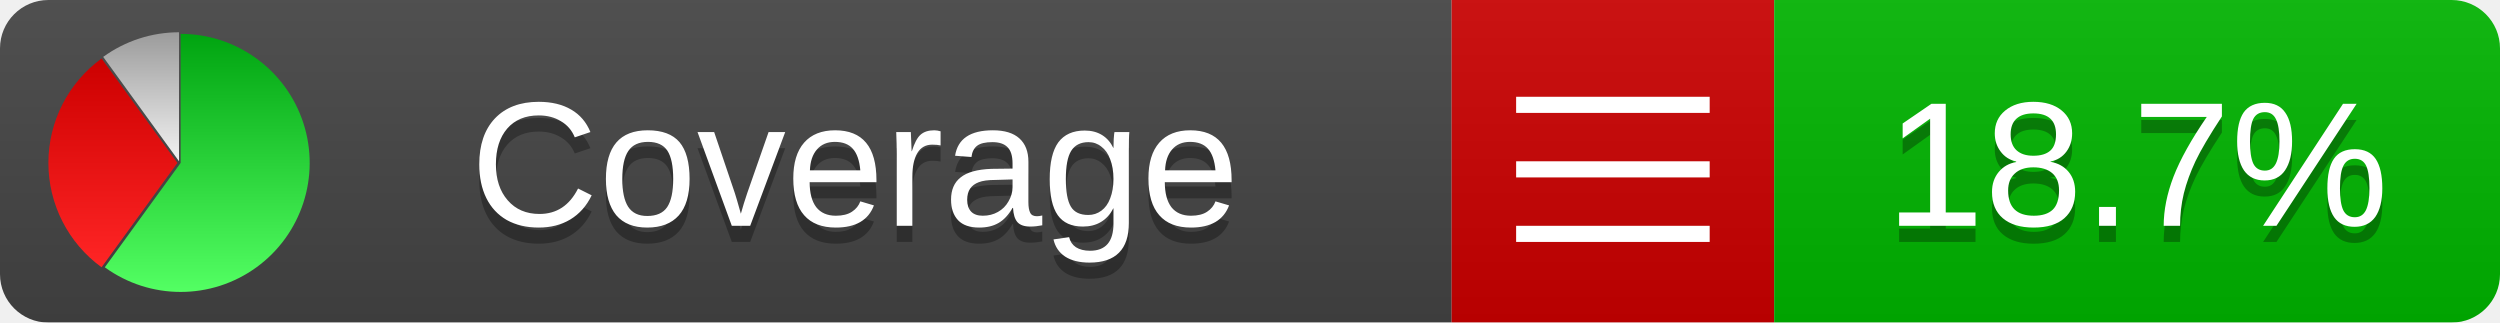
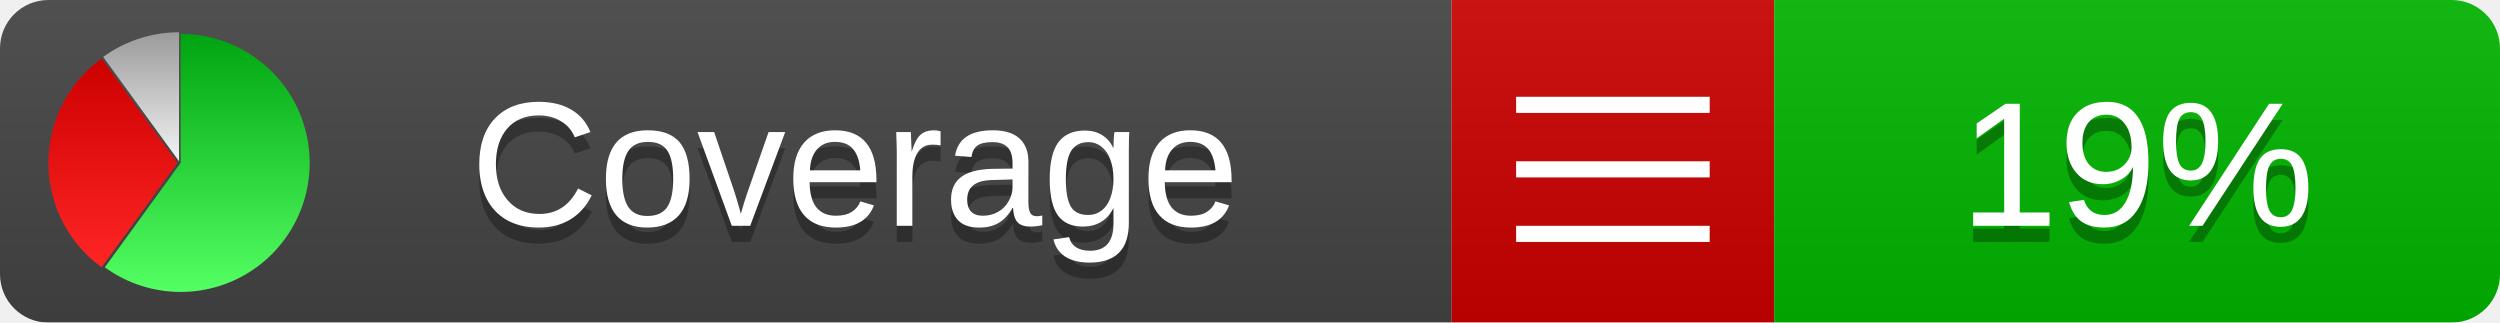
<svg xmlns="http://www.w3.org/2000/svg" xmlns:xlink="http://www.w3.org/1999/xlink" width="155" height="20">
  <style type="text/css">
          
            @keyframes fade1 {
                0% { visibility: visible; opacity: 1; }
               27% { visibility: visible; opacity: 1; }
               33% { visibility: hidden; opacity: 0; }
               60% { visibility: hidden; opacity: 0; }
               66% { visibility: hidden; opacity: 0; }
               93% { visibility: hidden; opacity: 0; }
              100% { visibility: visible; opacity: 1; }
            }
            @keyframes fade2 {
                0% { visibility: hidden; opacity: 0; }
               27% { visibility: hidden; opacity: 0; }
               33% { visibility: visible; opacity: 1; }
               60% { visibility: visible; opacity: 1; }
               66% { visibility: hidden; opacity: 0; }
               93% { visibility: hidden; opacity: 0; }
              100% { visibility: hidden; opacity: 0; }
            }
            @keyframes fade3 {
                0% { visibility: hidden; opacity: 0; }
               27% { visibility: hidden; opacity: 0; }
               33% { visibility: hidden; opacity: 0; }
               60% { visibility: hidden; opacity: 0; }
               66% { visibility: visible; opacity: 1; }
               93% { visibility: visible; opacity: 1; }
              100% { visibility: hidden; opacity: 0; }
            }
            .linecoverage {
                animation-duration: 15s;
                animation-name: fade1;
                animation-iteration-count: infinite;
            }
            .branchcoverage {
                animation-duration: 15s;
                animation-name: fade2;
                animation-iteration-count: infinite;
            }
            .methodcoverage {
                animation-duration: 15s;
                animation-name: fade3;
                animation-iteration-count: infinite;
            }
          
    </style>
  <defs>
    <linearGradient id="gradient" x2="0" y2="100%">
      <stop offset="0" stop-color="#bbb" stop-opacity=".1" />
      <stop offset="1" stop-opacity=".1" />
    </linearGradient>
    <linearGradient id="green" x2="0" y2="100%">
      <stop offset="0" stop-color="#00A410" />
      <stop offset="1" stop-color="#53FF63" />
    </linearGradient>
    <linearGradient id="red" x2="0" y2="100%">
      <stop offset="0" stop-color="#C00" />
      <stop offset="1" stop-color="#FF2525" />
    </linearGradient>
    <linearGradient id="gray" x2="0" y2="100%">
      <stop offset="0" stop-color="#9B9B9B" />
      <stop offset="1" stop-color="#F3F3F3" />
    </linearGradient>
    <mask id="mask">
      <rect width="155" height="20" rx="3" fill="#fff" />
    </mask>
    <g id="icon">
      <path style="fill:url(#green);" d="M205,202.5 l0,-200 a200,200 0 1,1 -117.558,361.803 z" />
      <path style="fill:url(#red);" d="M200,202.5 l-117.558,161.803 a200,200 0 0,1 0,-323.607 z" />
      <path style="fill:url(#gray);" d="M202.5,200 l-117.558,-161.803 a200,200 0 0,1 117.558,-38.196 z" />
    </g>
  </defs>
  <g mask="url(#mask)">
    <rect x="0" y="0" width="90" height="20" fill="#444" />
    <rect x="90" y="0" width="20" height="20" fill="#c00" />
    <rect x="110" y="0" width="45" height="20" fill="#00B600" />
    <rect x="0" y="0" width="155" height="20" fill="url(#gradient)" />
  </g>
  <g>
    <path class="" stroke="#fff" d="M94 6.5 h12 M94 10.5 h12 M94 14.5 h12" />
  </g>
  <g fill="#fff" text-anchor="middle" font-family="Verdana,Arial,Geneva,sans-serif" font-size="11">
    <a xlink:href="https://github.com/danielpalme/ReportGenerator" target="_top">
      <use xlink:href="#icon" transform="translate(3,2) scale(.04)" />
    </a>
    <text x="53" y="15" fill="#010101" fill-opacity=".3">Coverage</text>
    <text x="53" y="14" fill="#fff">Coverage</text>
-     <text class="" x="132.5" y="15" fill="#010101" fill-opacity=".3">18.7%</text>
-     <text class="" x="132.5" y="14">18.7%</text>
+     <text class="" x="132.5" y="15" fill="#010101" fill-opacity=".3">19%</text>
+     <text class="" x="132.5" y="14">19%</text>
  </g>
  <g>
    <rect class="" x="90" y="0" width="65" height="20" fill-opacity="0" />
  </g>
</svg>
